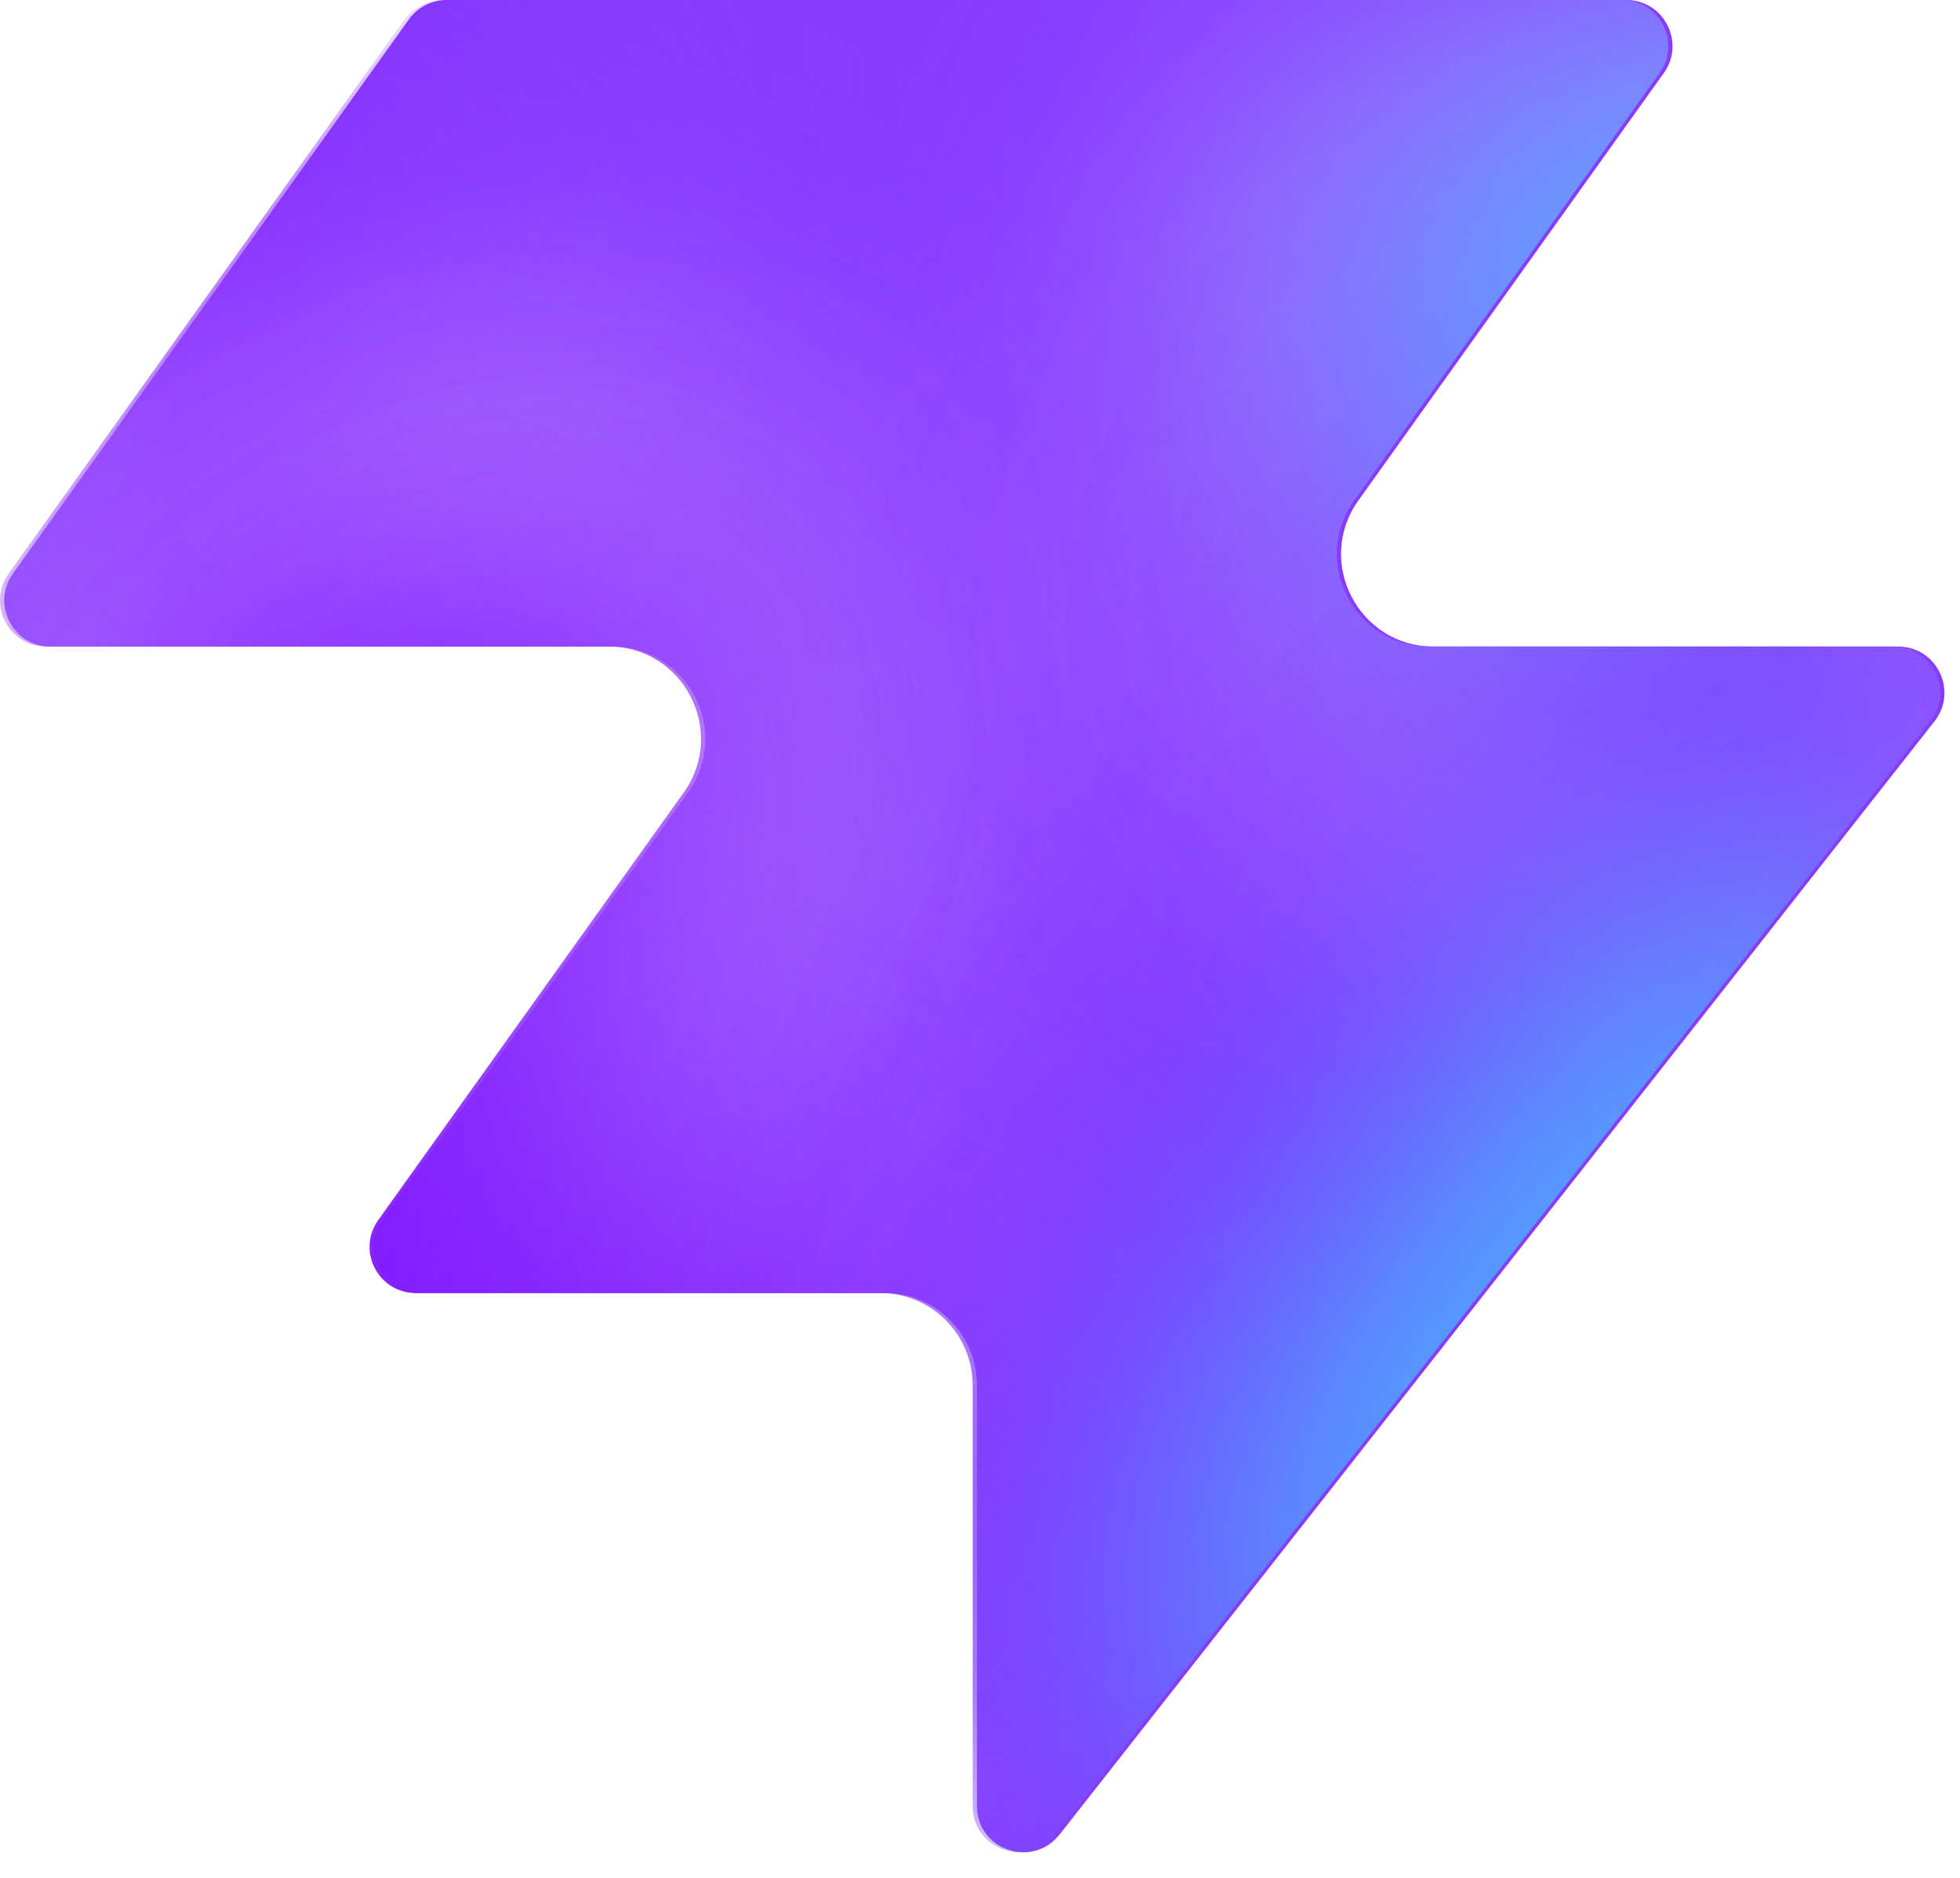
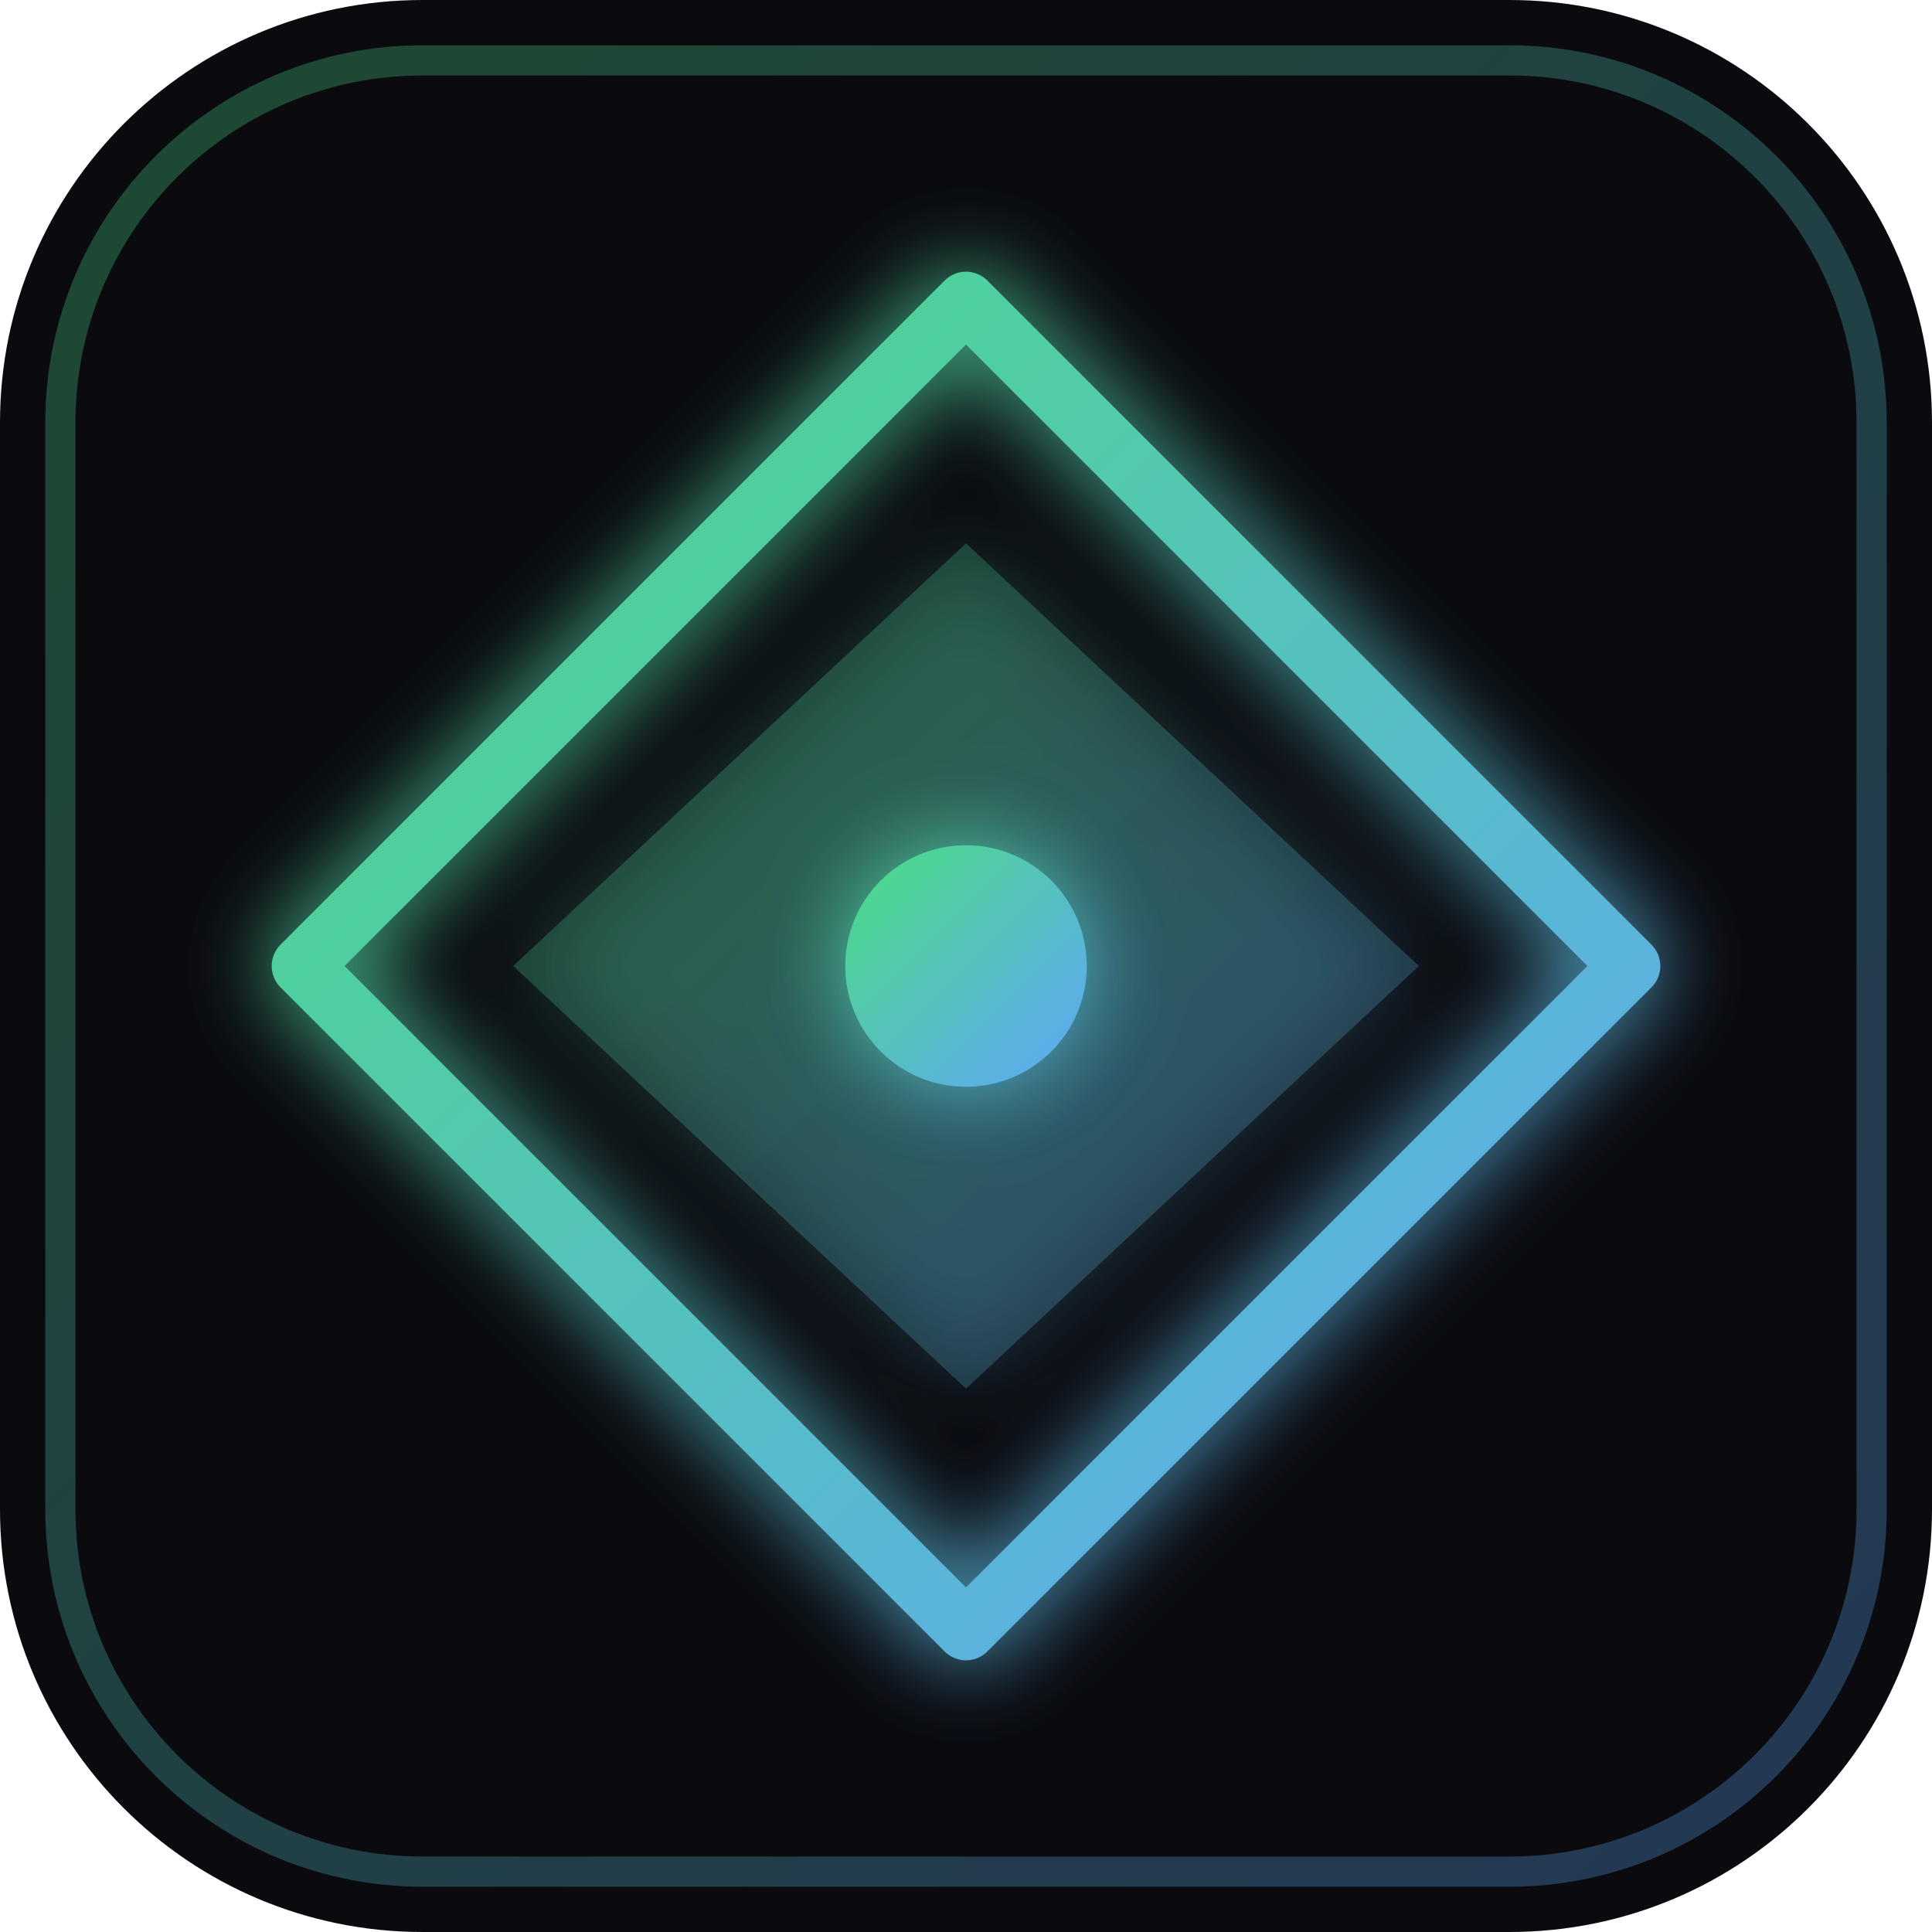
- <svg xmlns="http://www.w3.org/2000/svg" width="48" height="46" fill="none" viewBox="0 0 48 46">
-   <path fill="#863bff" d="M25.946 44.938c-.664.845-2.021.375-2.021-.698V33.937a2.26 2.26 0 0 0-2.262-2.262H10.287c-.92 0-1.456-1.04-.92-1.788l7.48-10.471c1.07-1.497 0-3.578-1.842-3.578H1.237c-.92 0-1.456-1.04-.92-1.788L10.013.474c.214-.297.556-.474.92-.474h28.894c.92 0 1.456 1.04.92 1.788l-7.48 10.471c-1.07 1.498 0 3.579 1.842 3.579h11.377c.943 0 1.473 1.088.89 1.83L25.947 44.94z" style="fill:#863bff;fill:color(display-p3 .525 .23 1);fill-opacity:1" />
-   <mask id="a" width="48" height="46" x="0" y="0" maskUnits="userSpaceOnUse" style="mask-type:alpha">
-     <path fill="#000" d="M25.842 44.938c-.664.844-2.021.375-2.021-.698V33.937a2.26 2.26 0 0 0-2.262-2.262H10.183c-.92 0-1.456-1.04-.92-1.788l7.48-10.471c1.07-1.498 0-3.579-1.842-3.579H1.133c-.92 0-1.456-1.04-.92-1.787L9.91.473c.214-.297.556-.474.92-.474h28.894c.92 0 1.456 1.04.92 1.788l-7.48 10.471c-1.07 1.498 0 3.578 1.842 3.578h11.377c.943 0 1.473 1.088.89 1.832L25.843 44.94z" style="fill:#000;fill-opacity:1" />
-   </mask>
-   <g mask="url(#a)">
-     <g filter="url(#b)">
-       <ellipse cx="5.508" cy="14.704" fill="#ede6ff" rx="5.508" ry="14.704" style="fill:#ede6ff;fill:color(display-p3 .927 .903 1);fill-opacity:1" transform="matrix(.00324 1 1 -.00324 -4.47 31.516)" />
-     </g>
-     <g filter="url(#c)">
-       <ellipse cx="10.399" cy="29.851" fill="#ede6ff" rx="10.399" ry="29.851" style="fill:#ede6ff;fill:color(display-p3 .927 .903 1);fill-opacity:1" transform="matrix(.00324 1 1 -.00324 -39.328 7.883)" />
-     </g>
-     <g filter="url(#d)">
-       <ellipse cx="5.508" cy="30.487" fill="#7e14ff" rx="5.508" ry="30.487" style="fill:#7e14ff;fill:color(display-p3 .492 .077 1);fill-opacity:1" transform="rotate(89.814 -25.913 -14.639)scale(1 -1)" />
-     </g>
-     <g filter="url(#e)">
-       <ellipse cx="5.508" cy="30.599" fill="#7e14ff" rx="5.508" ry="30.599" style="fill:#7e14ff;fill:color(display-p3 .492 .077 1);fill-opacity:1" transform="rotate(89.814 -32.644 -3.334)scale(1 -1)" />
-     </g>
-     <g filter="url(#f)">
-       <ellipse cx="5.508" cy="30.599" fill="#7e14ff" rx="5.508" ry="30.599" style="fill:#7e14ff;fill:color(display-p3 .492 .077 1);fill-opacity:1" transform="matrix(.00324 1 1 -.00324 -34.34 30.47)" />
-     </g>
-     <g filter="url(#g)">
-       <ellipse cx="14.072" cy="22.078" fill="#ede6ff" rx="14.072" ry="22.078" style="fill:#ede6ff;fill:color(display-p3 .927 .903 1);fill-opacity:1" transform="rotate(93.35 24.506 48.493)scale(-1 1)" />
-     </g>
-     <g filter="url(#h)">
-       <ellipse cx="3.47" cy="21.501" fill="#7e14ff" rx="3.47" ry="21.501" style="fill:#7e14ff;fill:color(display-p3 .492 .077 1);fill-opacity:1" transform="rotate(89.009 28.708 47.59)scale(-1 1)" />
-     </g>
-     <g filter="url(#i)">
-       <ellipse cx="3.47" cy="21.501" fill="#7e14ff" rx="3.47" ry="21.501" style="fill:#7e14ff;fill:color(display-p3 .492 .077 1);fill-opacity:1" transform="rotate(89.009 28.708 47.59)scale(-1 1)" />
-     </g>
-     <g filter="url(#j)">
-       <ellipse cx=".387" cy="8.972" fill="#7e14ff" rx="4.407" ry="29.108" style="fill:#7e14ff;fill:color(display-p3 .492 .077 1);fill-opacity:1" transform="rotate(39.51 .387 8.972)" />
-     </g>
-     <g filter="url(#k)">
-       <ellipse cx="47.523" cy="-6.092" fill="#7e14ff" rx="4.407" ry="29.108" style="fill:#7e14ff;fill:color(display-p3 .492 .077 1);fill-opacity:1" transform="rotate(37.892 47.523 -6.092)" />
-     </g>
-     <g filter="url(#l)">
-       <ellipse cx="41.412" cy="6.333" fill="#47bfff" rx="5.971" ry="9.665" style="fill:#47bfff;fill:color(display-p3 .28 .748 1);fill-opacity:1" transform="rotate(37.892 41.412 6.333)" />
-     </g>
-     <g filter="url(#m)">
-       <ellipse cx="-1.879" cy="38.332" fill="#7e14ff" rx="4.407" ry="29.108" style="fill:#7e14ff;fill:color(display-p3 .492 .077 1);fill-opacity:1" transform="rotate(37.892 -1.88 38.332)" />
-     </g>
-     <g filter="url(#n)">
-       <ellipse cx="-1.879" cy="38.332" fill="#7e14ff" rx="4.407" ry="29.108" style="fill:#7e14ff;fill:color(display-p3 .492 .077 1);fill-opacity:1" transform="rotate(37.892 -1.88 38.332)" />
-     </g>
-     <g filter="url(#o)">
-       <ellipse cx="35.651" cy="29.907" fill="#7e14ff" rx="4.407" ry="29.108" style="fill:#7e14ff;fill:color(display-p3 .492 .077 1);fill-opacity:1" transform="rotate(37.892 35.651 29.907)" />
-     </g>
-     <g filter="url(#p)">
-       <ellipse cx="38.418" cy="32.4" fill="#47bfff" rx="5.971" ry="15.297" style="fill:#47bfff;fill:color(display-p3 .28 .748 1);fill-opacity:1" transform="rotate(37.892 38.418 32.4)" />
-     </g>
-   </g>
+ <svg xmlns="http://www.w3.org/2000/svg" viewBox="0 0 128 128">
  <defs>
-     <filter id="b" width="60.045" height="41.654" x="-19.77" y="16.149" color-interpolation-filters="sRGB" filterUnits="userSpaceOnUse">
-       <feFlood flood-opacity="0" result="BackgroundImageFix" />
-       <feBlend in="SourceGraphic" in2="BackgroundImageFix" result="shape" />
-       <feGaussianBlur result="effect1_foregroundBlur_2002_17158" stdDeviation="7.659" />
-     </filter>
-     <filter id="c" width="90.34" height="51.437" x="-54.613" y="-7.533" color-interpolation-filters="sRGB" filterUnits="userSpaceOnUse">
-       <feFlood flood-opacity="0" result="BackgroundImageFix" />
-       <feBlend in="SourceGraphic" in2="BackgroundImageFix" result="shape" />
-       <feGaussianBlur result="effect1_foregroundBlur_2002_17158" stdDeviation="7.659" />
-     </filter>
-     <filter id="d" width="79.355" height="29.4" x="-49.64" y="2.03" color-interpolation-filters="sRGB" filterUnits="userSpaceOnUse">
-       <feFlood flood-opacity="0" result="BackgroundImageFix" />
-       <feBlend in="SourceGraphic" in2="BackgroundImageFix" result="shape" />
-       <feGaussianBlur result="effect1_foregroundBlur_2002_17158" stdDeviation="4.596" />
-     </filter>
-     <filter id="e" width="79.579" height="29.4" x="-45.045" y="20.029" color-interpolation-filters="sRGB" filterUnits="userSpaceOnUse">
-       <feFlood flood-opacity="0" result="BackgroundImageFix" />
-       <feBlend in="SourceGraphic" in2="BackgroundImageFix" result="shape" />
-       <feGaussianBlur result="effect1_foregroundBlur_2002_17158" stdDeviation="4.596" />
-     </filter>
-     <filter id="f" width="79.579" height="29.4" x="-43.513" y="21.178" color-interpolation-filters="sRGB" filterUnits="userSpaceOnUse">
-       <feFlood flood-opacity="0" result="BackgroundImageFix" />
-       <feBlend in="SourceGraphic" in2="BackgroundImageFix" result="shape" />
-       <feGaussianBlur result="effect1_foregroundBlur_2002_17158" stdDeviation="4.596" />
-     </filter>
-     <filter id="g" width="74.749" height="58.852" x="15.756" y="-17.901" color-interpolation-filters="sRGB" filterUnits="userSpaceOnUse">
-       <feFlood flood-opacity="0" result="BackgroundImageFix" />
-       <feBlend in="SourceGraphic" in2="BackgroundImageFix" result="shape" />
-       <feGaussianBlur result="effect1_foregroundBlur_2002_17158" stdDeviation="7.659" />
-     </filter>
-     <filter id="h" width="61.377" height="25.362" x="23.548" y="2.284" color-interpolation-filters="sRGB" filterUnits="userSpaceOnUse">
-       <feFlood flood-opacity="0" result="BackgroundImageFix" />
-       <feBlend in="SourceGraphic" in2="BackgroundImageFix" result="shape" />
-       <feGaussianBlur result="effect1_foregroundBlur_2002_17158" stdDeviation="4.596" />
-     </filter>
-     <filter id="i" width="61.377" height="25.362" x="23.548" y="2.284" color-interpolation-filters="sRGB" filterUnits="userSpaceOnUse">
-       <feFlood flood-opacity="0" result="BackgroundImageFix" />
-       <feBlend in="SourceGraphic" in2="BackgroundImageFix" result="shape" />
-       <feGaussianBlur result="effect1_foregroundBlur_2002_17158" stdDeviation="4.596" />
-     </filter>
-     <filter id="j" width="56.045" height="63.649" x="-27.636" y="-22.853" color-interpolation-filters="sRGB" filterUnits="userSpaceOnUse">
-       <feFlood flood-opacity="0" result="BackgroundImageFix" />
-       <feBlend in="SourceGraphic" in2="BackgroundImageFix" result="shape" />
-       <feGaussianBlur result="effect1_foregroundBlur_2002_17158" stdDeviation="4.596" />
-     </filter>
-     <filter id="k" width="54.814" height="64.646" x="20.116" y="-38.415" color-interpolation-filters="sRGB" filterUnits="userSpaceOnUse">
-       <feFlood flood-opacity="0" result="BackgroundImageFix" />
-       <feBlend in="SourceGraphic" in2="BackgroundImageFix" result="shape" />
-       <feGaussianBlur result="effect1_foregroundBlur_2002_17158" stdDeviation="4.596" />
-     </filter>
-     <filter id="l" width="33.541" height="35.313" x="24.641" y="-11.323" color-interpolation-filters="sRGB" filterUnits="userSpaceOnUse">
-       <feFlood flood-opacity="0" result="BackgroundImageFix" />
-       <feBlend in="SourceGraphic" in2="BackgroundImageFix" result="shape" />
-       <feGaussianBlur result="effect1_foregroundBlur_2002_17158" stdDeviation="4.596" />
-     </filter>
-     <filter id="m" width="54.814" height="64.646" x="-29.286" y="6.009" color-interpolation-filters="sRGB" filterUnits="userSpaceOnUse">
-       <feFlood flood-opacity="0" result="BackgroundImageFix" />
-       <feBlend in="SourceGraphic" in2="BackgroundImageFix" result="shape" />
-       <feGaussianBlur result="effect1_foregroundBlur_2002_17158" stdDeviation="4.596" />
-     </filter>
-     <filter id="n" width="54.814" height="64.646" x="-29.286" y="6.009" color-interpolation-filters="sRGB" filterUnits="userSpaceOnUse">
-       <feFlood flood-opacity="0" result="BackgroundImageFix" />
-       <feBlend in="SourceGraphic" in2="BackgroundImageFix" result="shape" />
-       <feGaussianBlur result="effect1_foregroundBlur_2002_17158" stdDeviation="4.596" />
-     </filter>
-     <filter id="o" width="54.814" height="64.646" x="8.244" y="-2.416" color-interpolation-filters="sRGB" filterUnits="userSpaceOnUse">
-       <feFlood flood-opacity="0" result="BackgroundImageFix" />
-       <feBlend in="SourceGraphic" in2="BackgroundImageFix" result="shape" />
-       <feGaussianBlur result="effect1_foregroundBlur_2002_17158" stdDeviation="4.596" />
-     </filter>
-     <filter id="p" width="39.409" height="43.623" x="18.713" y="10.588" color-interpolation-filters="sRGB" filterUnits="userSpaceOnUse">
-       <feFlood flood-opacity="0" result="BackgroundImageFix" />
-       <feBlend in="SourceGraphic" in2="BackgroundImageFix" result="shape" />
-       <feGaussianBlur result="effect1_foregroundBlur_2002_17158" stdDeviation="4.596" />
+     <linearGradient id="g1" x1="0%" y1="0%" x2="100%" y2="100%">
+       <stop offset="0%" stop-color="#4ade80" />
+       <stop offset="100%" stop-color="#60a5fa" />
+     </linearGradient>
+     <filter id="glow">
+       <feGaussianBlur stdDeviation="3" result="coloredBlur" />
+       <feMerge>
+         <feMergeNode in="coloredBlur" />
+         <feMergeNode in="SourceGraphic" />
+       </feMerge>
    </filter>
  </defs>
+   <rect width="128" height="128" rx="28" fill="#0a0a0f" />
+   <rect x="4" y="4" width="120" height="120" rx="24" fill="none" stroke="url(#g1)" stroke-width="2" opacity="0.3" />
+   <g filter="url(#glow)">
+     <polygon points="64,20 108,64 64,108 20,64" fill="none" stroke="url(#g1)" stroke-width="4" stroke-linejoin="round" />
+     <polygon points="64,36 94,64 64,92 34,64" fill="url(#g1)" opacity="0.25" />
+     <circle cx="64" cy="64" r="8" fill="url(#g1)" />
+   </g>
</svg>
